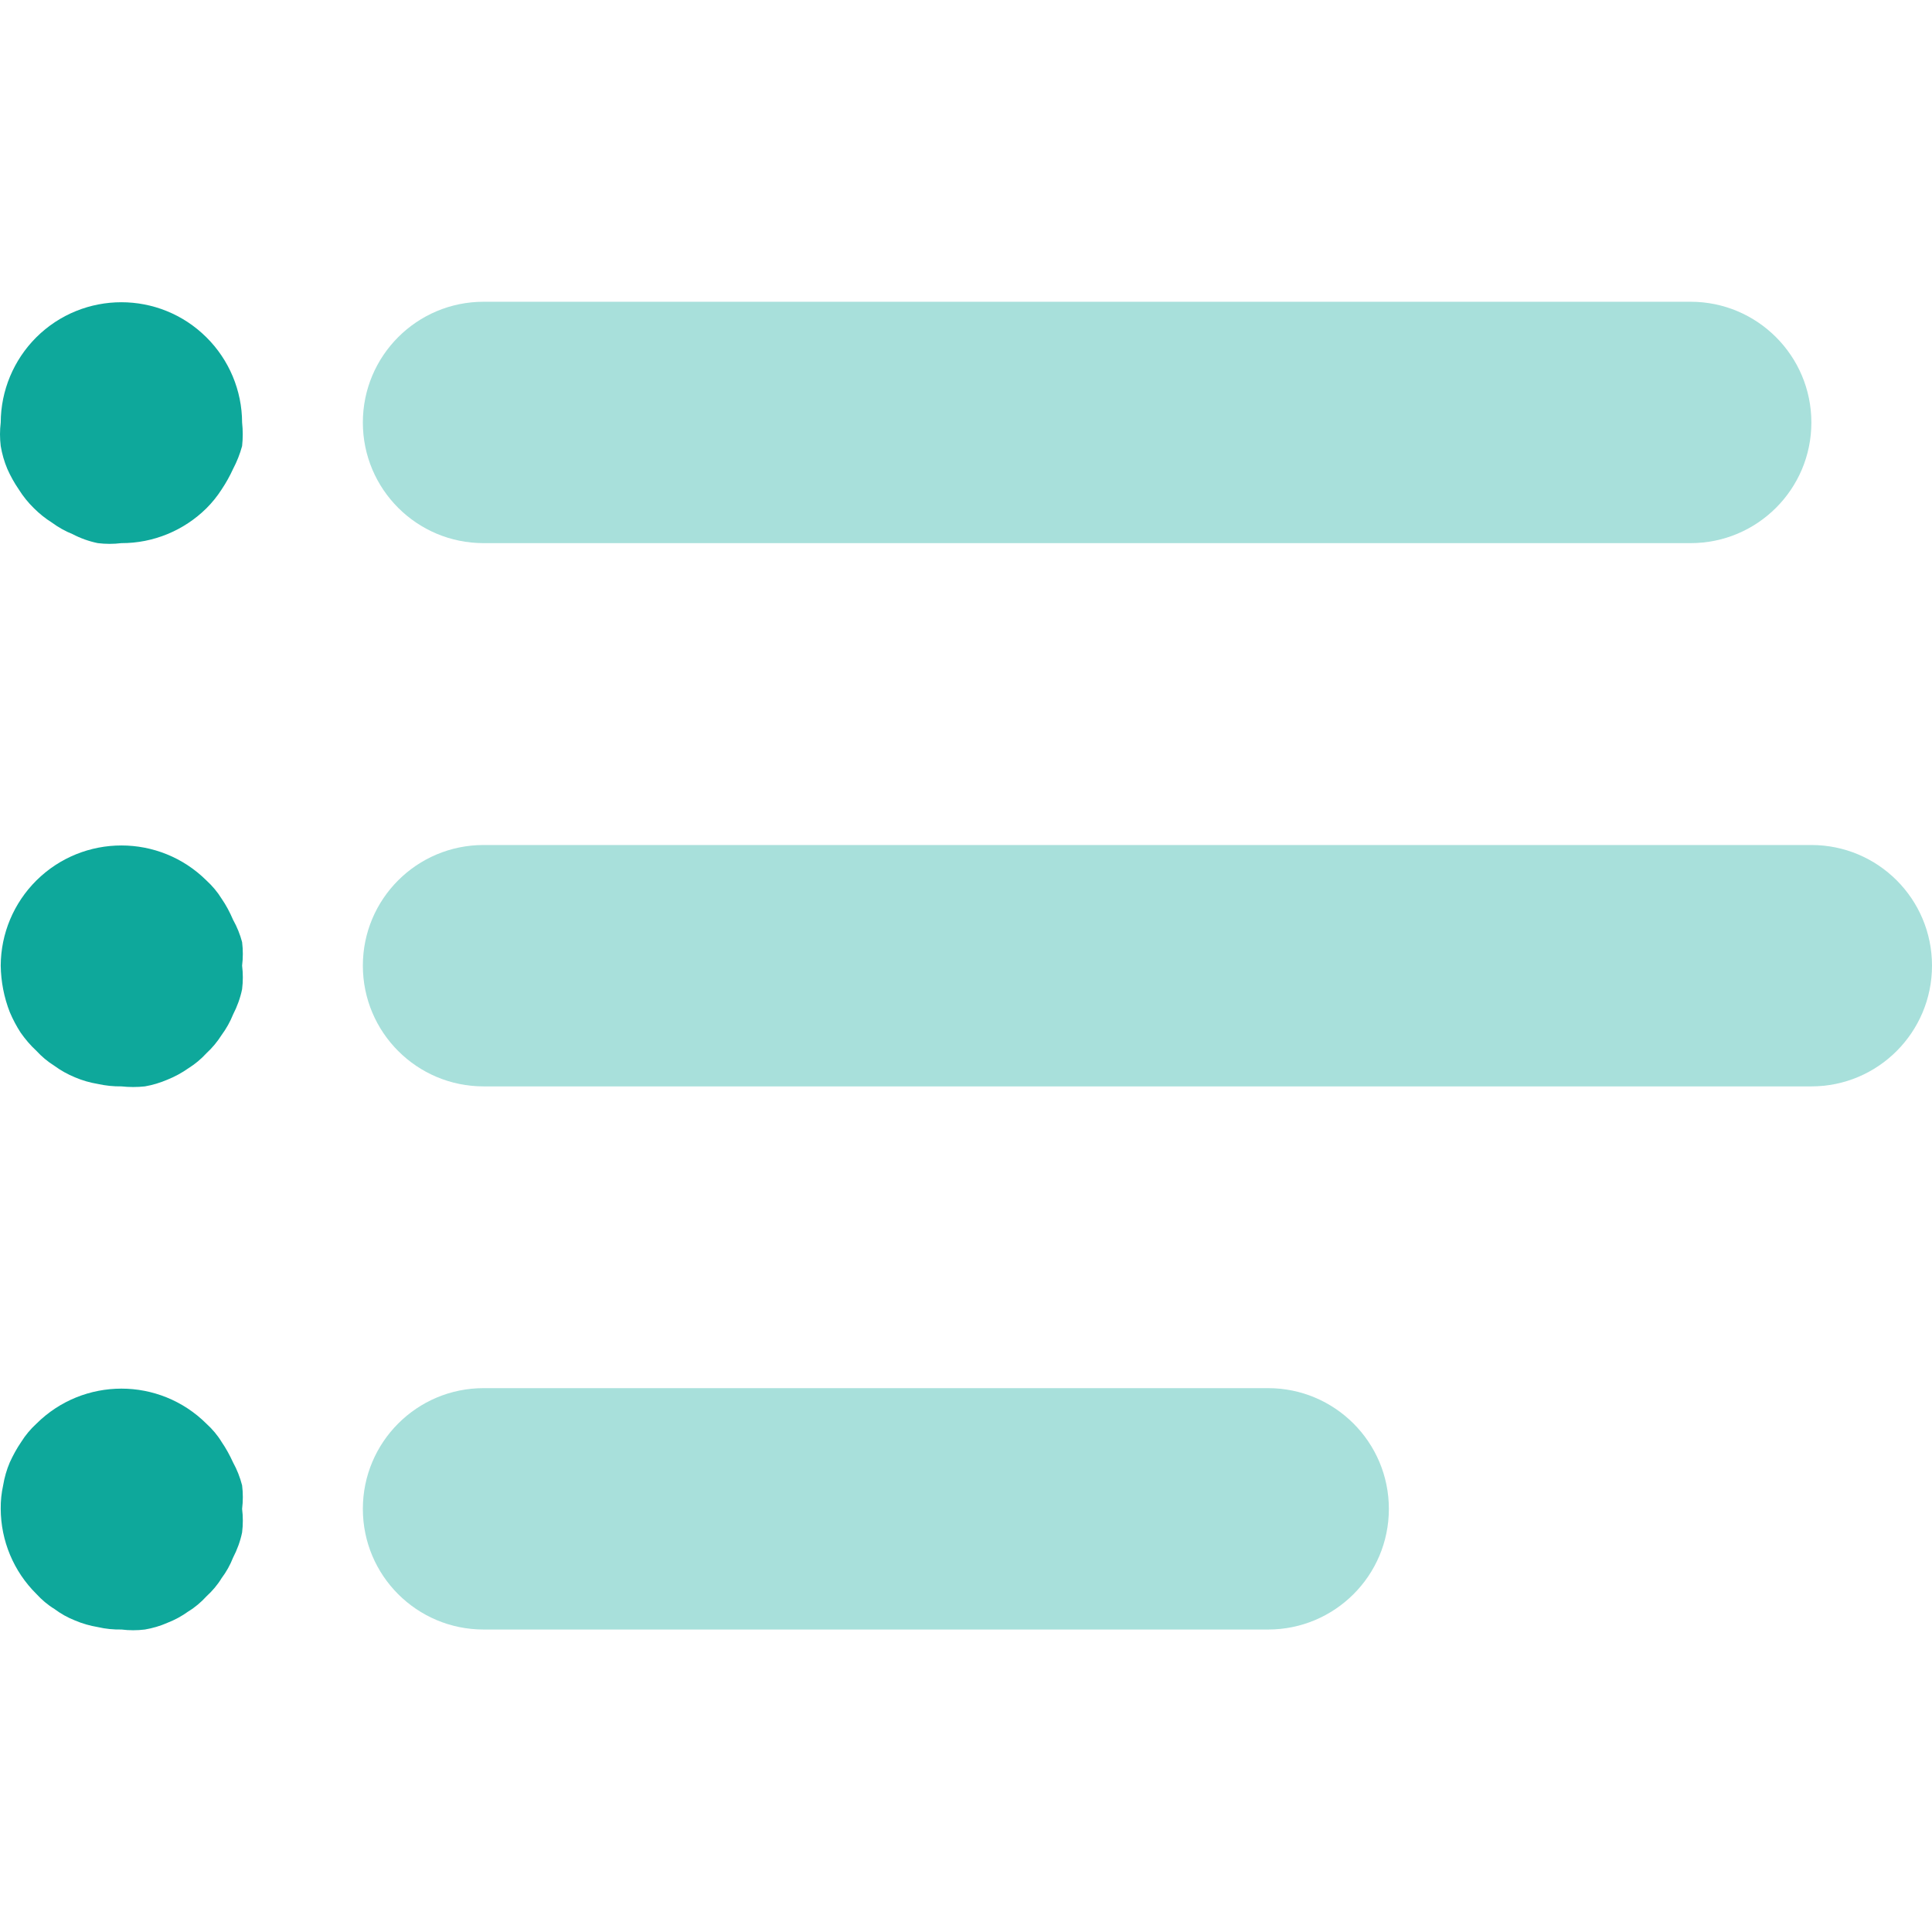
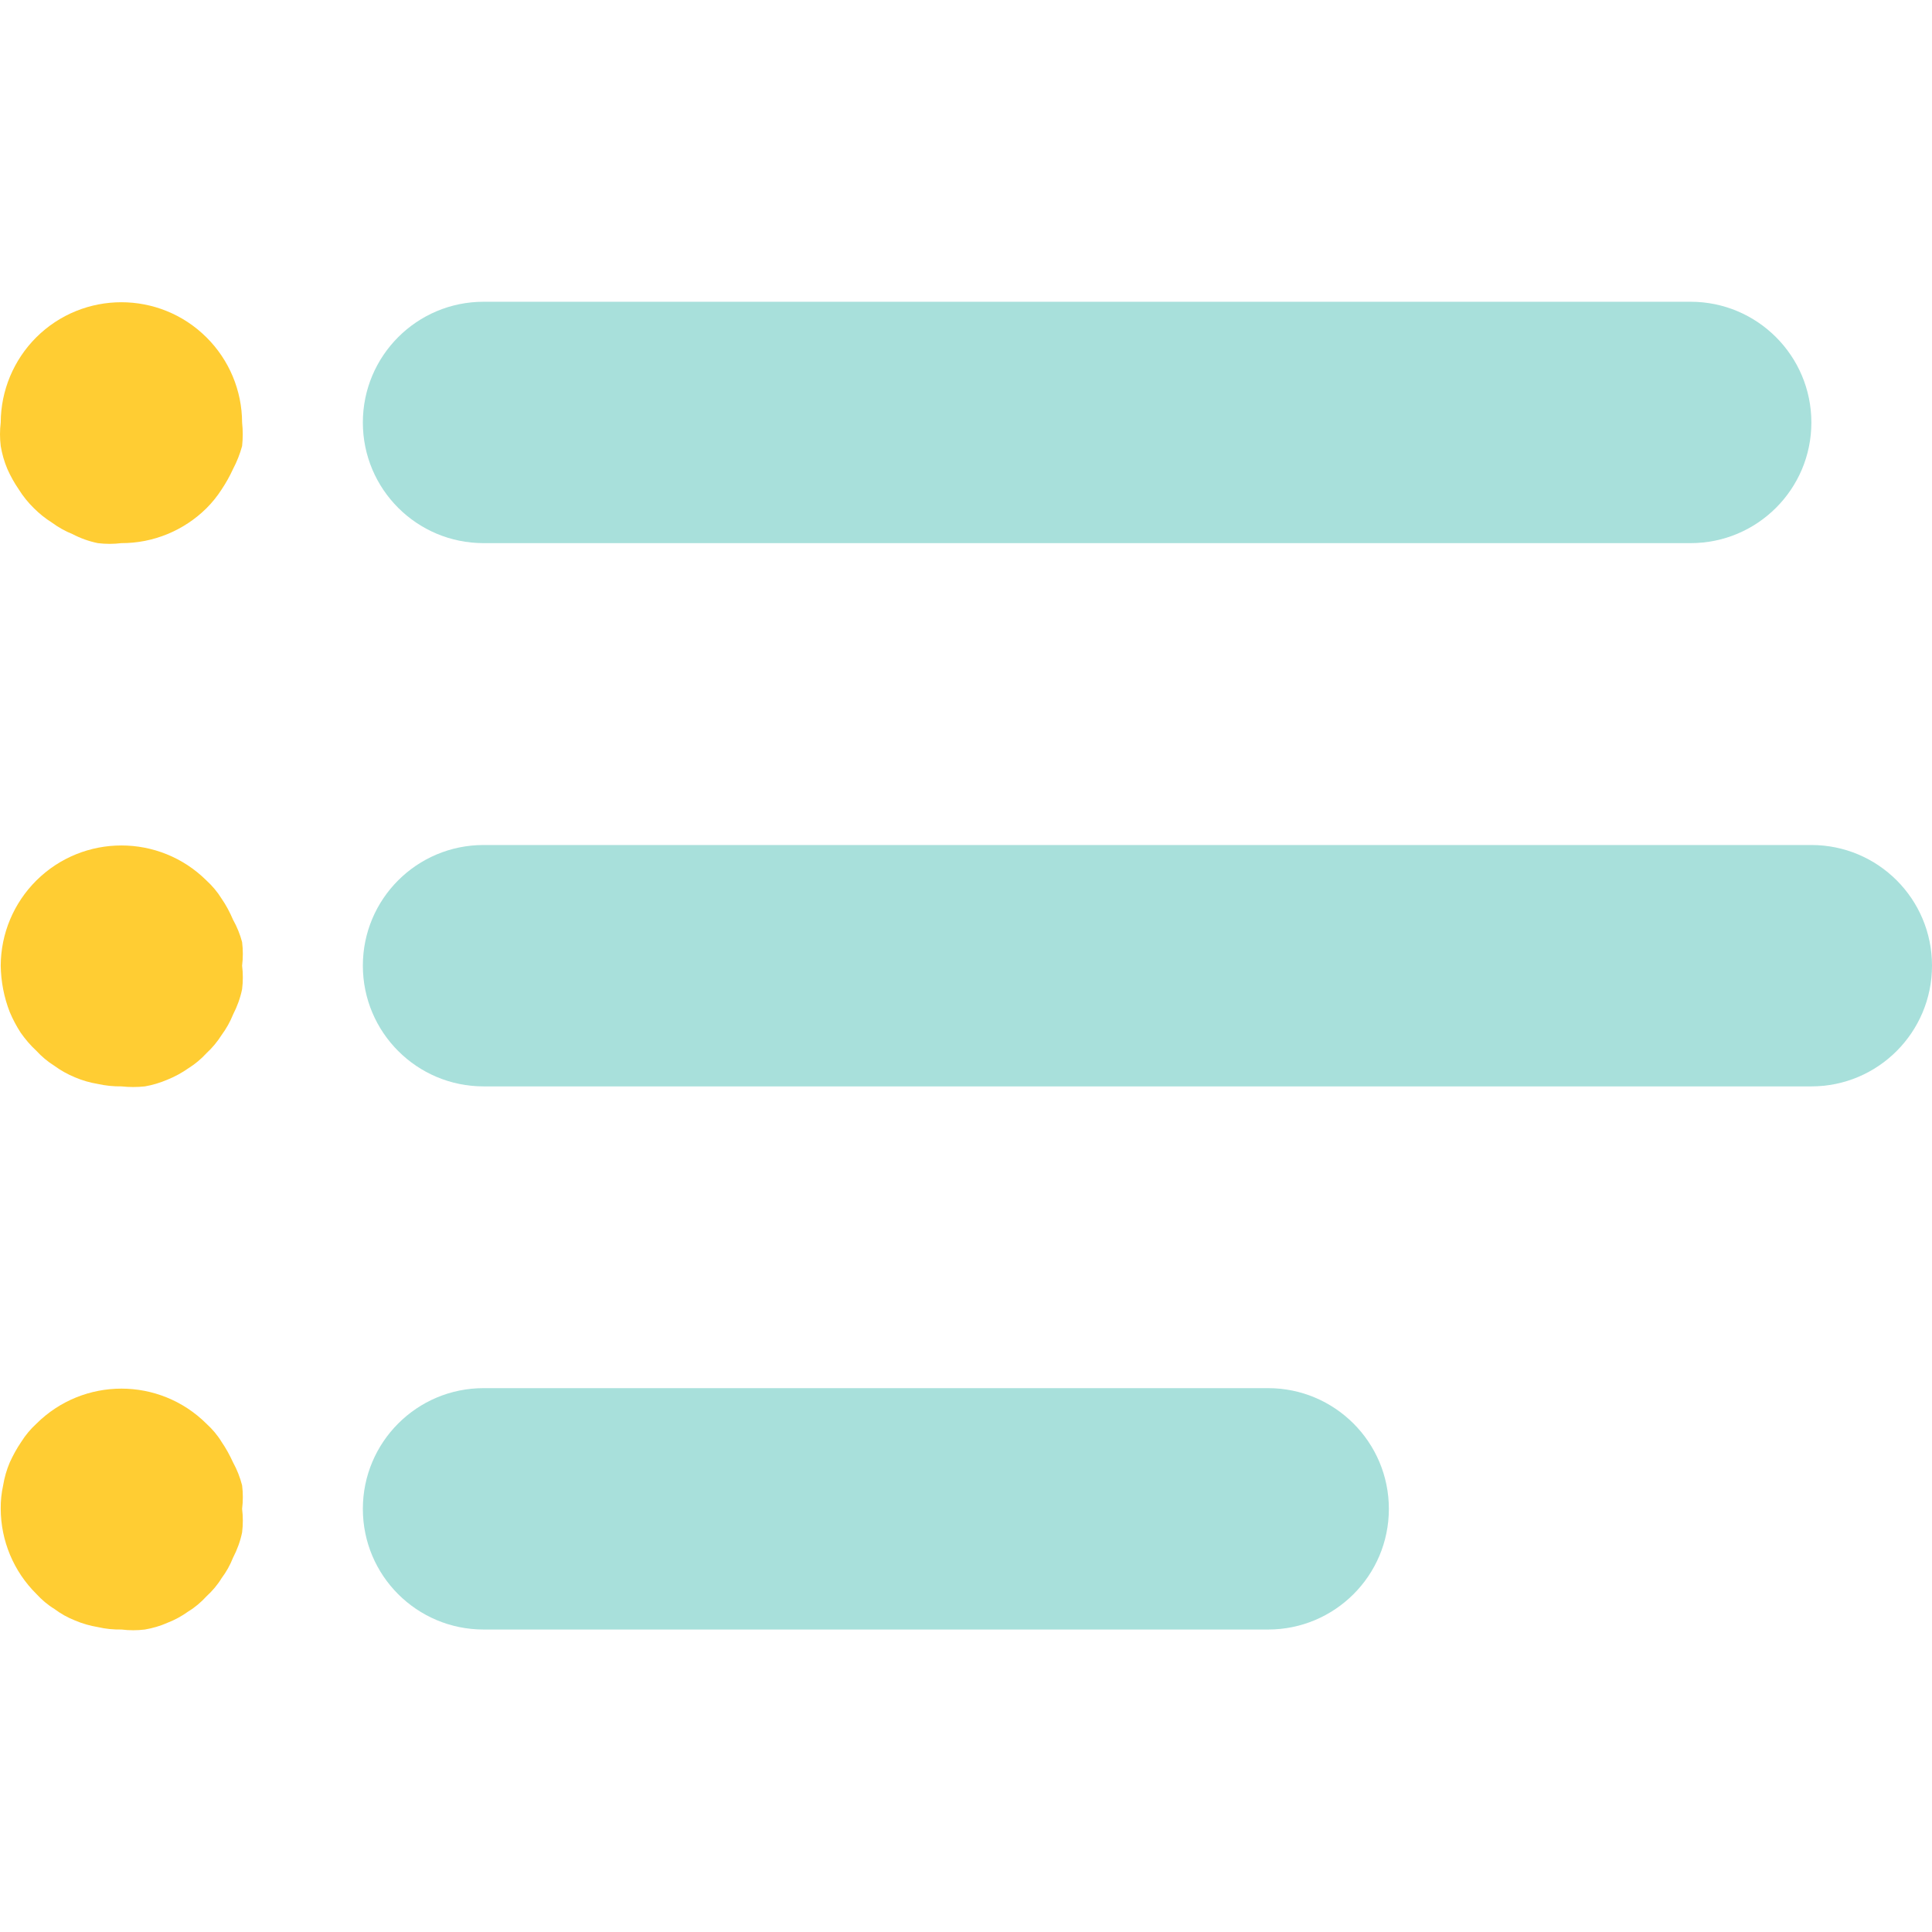
<svg xmlns="http://www.w3.org/2000/svg" width="16" height="16" viewBox="0 0 16 16" fill="none">
  <path d="M14.001 2.499H4.005C3.452 2.499 3.005 2.947 3.005 3.499C3.005 4.051 3.452 4.498 4.005 4.498H14.001C14.553 4.498 15.001 4.051 15.001 3.499C15.001 2.947 14.553 2.499 14.001 2.499Z" fill="#A8E0DB" />
-   <path d="M2.005 3.499C2.004 3.234 1.898 2.981 1.71 2.794C1.32 2.406 0.69 2.406 0.3 2.794C0.113 2.981 0.007 3.234 0.006 3.499C-0.002 3.564 -0.002 3.629 0.006 3.694C0.017 3.759 0.035 3.823 0.061 3.884C0.087 3.943 0.119 4 0.156 4.054C0.191 4.11 0.233 4.162 0.281 4.209C0.326 4.254 0.376 4.294 0.43 4.328C0.483 4.367 0.54 4.399 0.6 4.423C0.667 4.458 0.737 4.483 0.81 4.498C0.875 4.506 0.94 4.506 1.005 4.498C1.269 4.499 1.523 4.394 1.71 4.209C1.757 4.162 1.799 4.11 1.835 4.054C1.871 4 1.903 3.943 1.93 3.884C1.962 3.823 1.987 3.76 2.005 3.694C2.012 3.629 2.012 3.564 2.005 3.499Z" fill="#0EA89B" />
-   <path d="M2.005 7.997C2.013 7.932 2.013 7.867 2.005 7.802C1.988 7.738 1.963 7.676 1.93 7.617C1.904 7.556 1.873 7.497 1.835 7.442C1.801 7.387 1.759 7.337 1.71 7.292C1.32 6.905 0.691 6.905 0.301 7.292C0.113 7.479 0.007 7.732 0.006 7.997C0.008 8.129 0.033 8.259 0.081 8.382C0.106 8.441 0.136 8.498 0.171 8.552C0.209 8.606 0.252 8.657 0.301 8.702C0.345 8.75 0.395 8.792 0.451 8.827C0.503 8.865 0.56 8.897 0.621 8.922C0.682 8.948 0.745 8.966 0.811 8.977C0.875 8.991 0.94 8.998 1.006 8.997C1.07 9.004 1.136 9.004 1.2 8.997C1.264 8.986 1.326 8.967 1.385 8.942C1.447 8.917 1.506 8.885 1.56 8.847C1.616 8.812 1.666 8.77 1.71 8.722C1.758 8.678 1.8 8.627 1.835 8.572C1.874 8.519 1.906 8.462 1.93 8.402C1.964 8.336 1.99 8.265 2.005 8.192C2.013 8.127 2.013 8.062 2.005 7.997Z" fill="#0EA89B" />
-   <path d="M2.005 12.496C2.013 12.431 2.013 12.365 2.005 12.301C1.988 12.235 1.963 12.171 1.93 12.111C1.903 12.052 1.872 11.995 1.835 11.941C1.801 11.885 1.758 11.835 1.71 11.791C1.32 11.403 0.691 11.403 0.301 11.791C0.253 11.835 0.211 11.885 0.176 11.941C0.139 11.995 0.108 12.052 0.081 12.111C0.055 12.172 0.037 12.235 0.026 12.301C0.012 12.365 0.005 12.43 0.006 12.496C0.007 12.76 0.113 13.014 0.301 13.2C0.345 13.248 0.395 13.291 0.451 13.325C0.503 13.364 0.56 13.396 0.621 13.42C0.682 13.446 0.745 13.464 0.811 13.475C0.875 13.49 0.94 13.496 1.006 13.495C1.07 13.503 1.136 13.503 1.2 13.495C1.264 13.484 1.326 13.466 1.385 13.44C1.447 13.416 1.506 13.384 1.56 13.345C1.616 13.311 1.666 13.268 1.71 13.22C1.758 13.176 1.801 13.126 1.835 13.07C1.874 13.018 1.906 12.961 1.93 12.9C1.964 12.834 1.99 12.764 2.005 12.691C2.013 12.626 2.013 12.56 2.005 12.496Z" fill="#0EA89B" />
+   <path d="M2.005 3.499C2.004 3.234 1.898 2.981 1.71 2.794C1.32 2.406 0.69 2.406 0.3 2.794C0.113 2.981 0.007 3.234 0.006 3.499C-0.002 3.564 -0.002 3.629 0.006 3.694C0.017 3.759 0.035 3.823 0.061 3.884C0.087 3.943 0.119 4 0.156 4.054C0.191 4.11 0.233 4.162 0.281 4.209C0.326 4.254 0.376 4.294 0.43 4.328C0.483 4.367 0.54 4.399 0.6 4.423C0.667 4.458 0.737 4.483 0.81 4.498C0.875 4.506 0.94 4.506 1.005 4.498C1.269 4.499 1.523 4.394 1.71 4.209C1.757 4.162 1.799 4.11 1.835 4.054C1.871 4 1.903 3.943 1.93 3.884C1.962 3.823 1.987 3.76 2.005 3.694C2.012 3.629 2.012 3.564 2.005 3.499Z" fill="#ffcd33" />
+   <path d="M2.005 7.997C2.013 7.932 2.013 7.867 2.005 7.802C1.988 7.738 1.963 7.676 1.93 7.617C1.904 7.556 1.873 7.497 1.835 7.442C1.801 7.387 1.759 7.337 1.71 7.292C1.32 6.905 0.691 6.905 0.301 7.292C0.113 7.479 0.007 7.732 0.006 7.997C0.008 8.129 0.033 8.259 0.081 8.382C0.106 8.441 0.136 8.498 0.171 8.552C0.209 8.606 0.252 8.657 0.301 8.702C0.345 8.75 0.395 8.792 0.451 8.827C0.503 8.865 0.56 8.897 0.621 8.922C0.682 8.948 0.745 8.966 0.811 8.977C0.875 8.991 0.94 8.998 1.006 8.997C1.07 9.004 1.136 9.004 1.2 8.997C1.264 8.986 1.326 8.967 1.385 8.942C1.447 8.917 1.506 8.885 1.56 8.847C1.616 8.812 1.666 8.77 1.71 8.722C1.758 8.678 1.8 8.627 1.835 8.572C1.874 8.519 1.906 8.462 1.93 8.402C1.964 8.336 1.99 8.265 2.005 8.192C2.013 8.127 2.013 8.062 2.005 7.997Z" fill="#ffcd33" />
+   <path d="M2.005 12.496C2.013 12.431 2.013 12.365 2.005 12.301C1.988 12.235 1.963 12.171 1.93 12.111C1.903 12.052 1.872 11.995 1.835 11.941C1.801 11.885 1.758 11.835 1.71 11.791C1.32 11.403 0.691 11.403 0.301 11.791C0.253 11.835 0.211 11.885 0.176 11.941C0.139 11.995 0.108 12.052 0.081 12.111C0.055 12.172 0.037 12.235 0.026 12.301C0.012 12.365 0.005 12.43 0.006 12.496C0.007 12.76 0.113 13.014 0.301 13.2C0.345 13.248 0.395 13.291 0.451 13.325C0.503 13.364 0.56 13.396 0.621 13.42C0.682 13.446 0.745 13.464 0.811 13.475C0.875 13.49 0.94 13.496 1.006 13.495C1.07 13.503 1.136 13.503 1.2 13.495C1.264 13.484 1.326 13.466 1.385 13.44C1.447 13.416 1.506 13.384 1.56 13.345C1.616 13.311 1.666 13.268 1.71 13.22C1.758 13.176 1.801 13.126 1.835 13.07C1.874 13.018 1.906 12.961 1.93 12.9C1.964 12.834 1.99 12.764 2.005 12.691C2.013 12.626 2.013 12.56 2.005 12.496Z" fill="#ffcd33" />
  <path d="M15.001 6.998H4.005C3.452 6.998 3.005 7.445 3.005 7.997C3.005 8.549 3.452 8.997 4.005 8.997H15.001C15.553 8.997 16 8.549 16 7.997C16 7.445 15.553 6.998 15.001 6.998Z" fill="#A8E0DB" />
  <path d="M10.502 11.496H4.005C3.452 11.496 3.005 11.944 3.005 12.496C3.005 13.048 3.452 13.495 4.005 13.495H10.502C11.054 13.495 11.502 13.048 11.502 12.496C11.502 11.944 11.054 11.496 10.502 11.496Z" fill="#A8E0DB" />
</svg>
